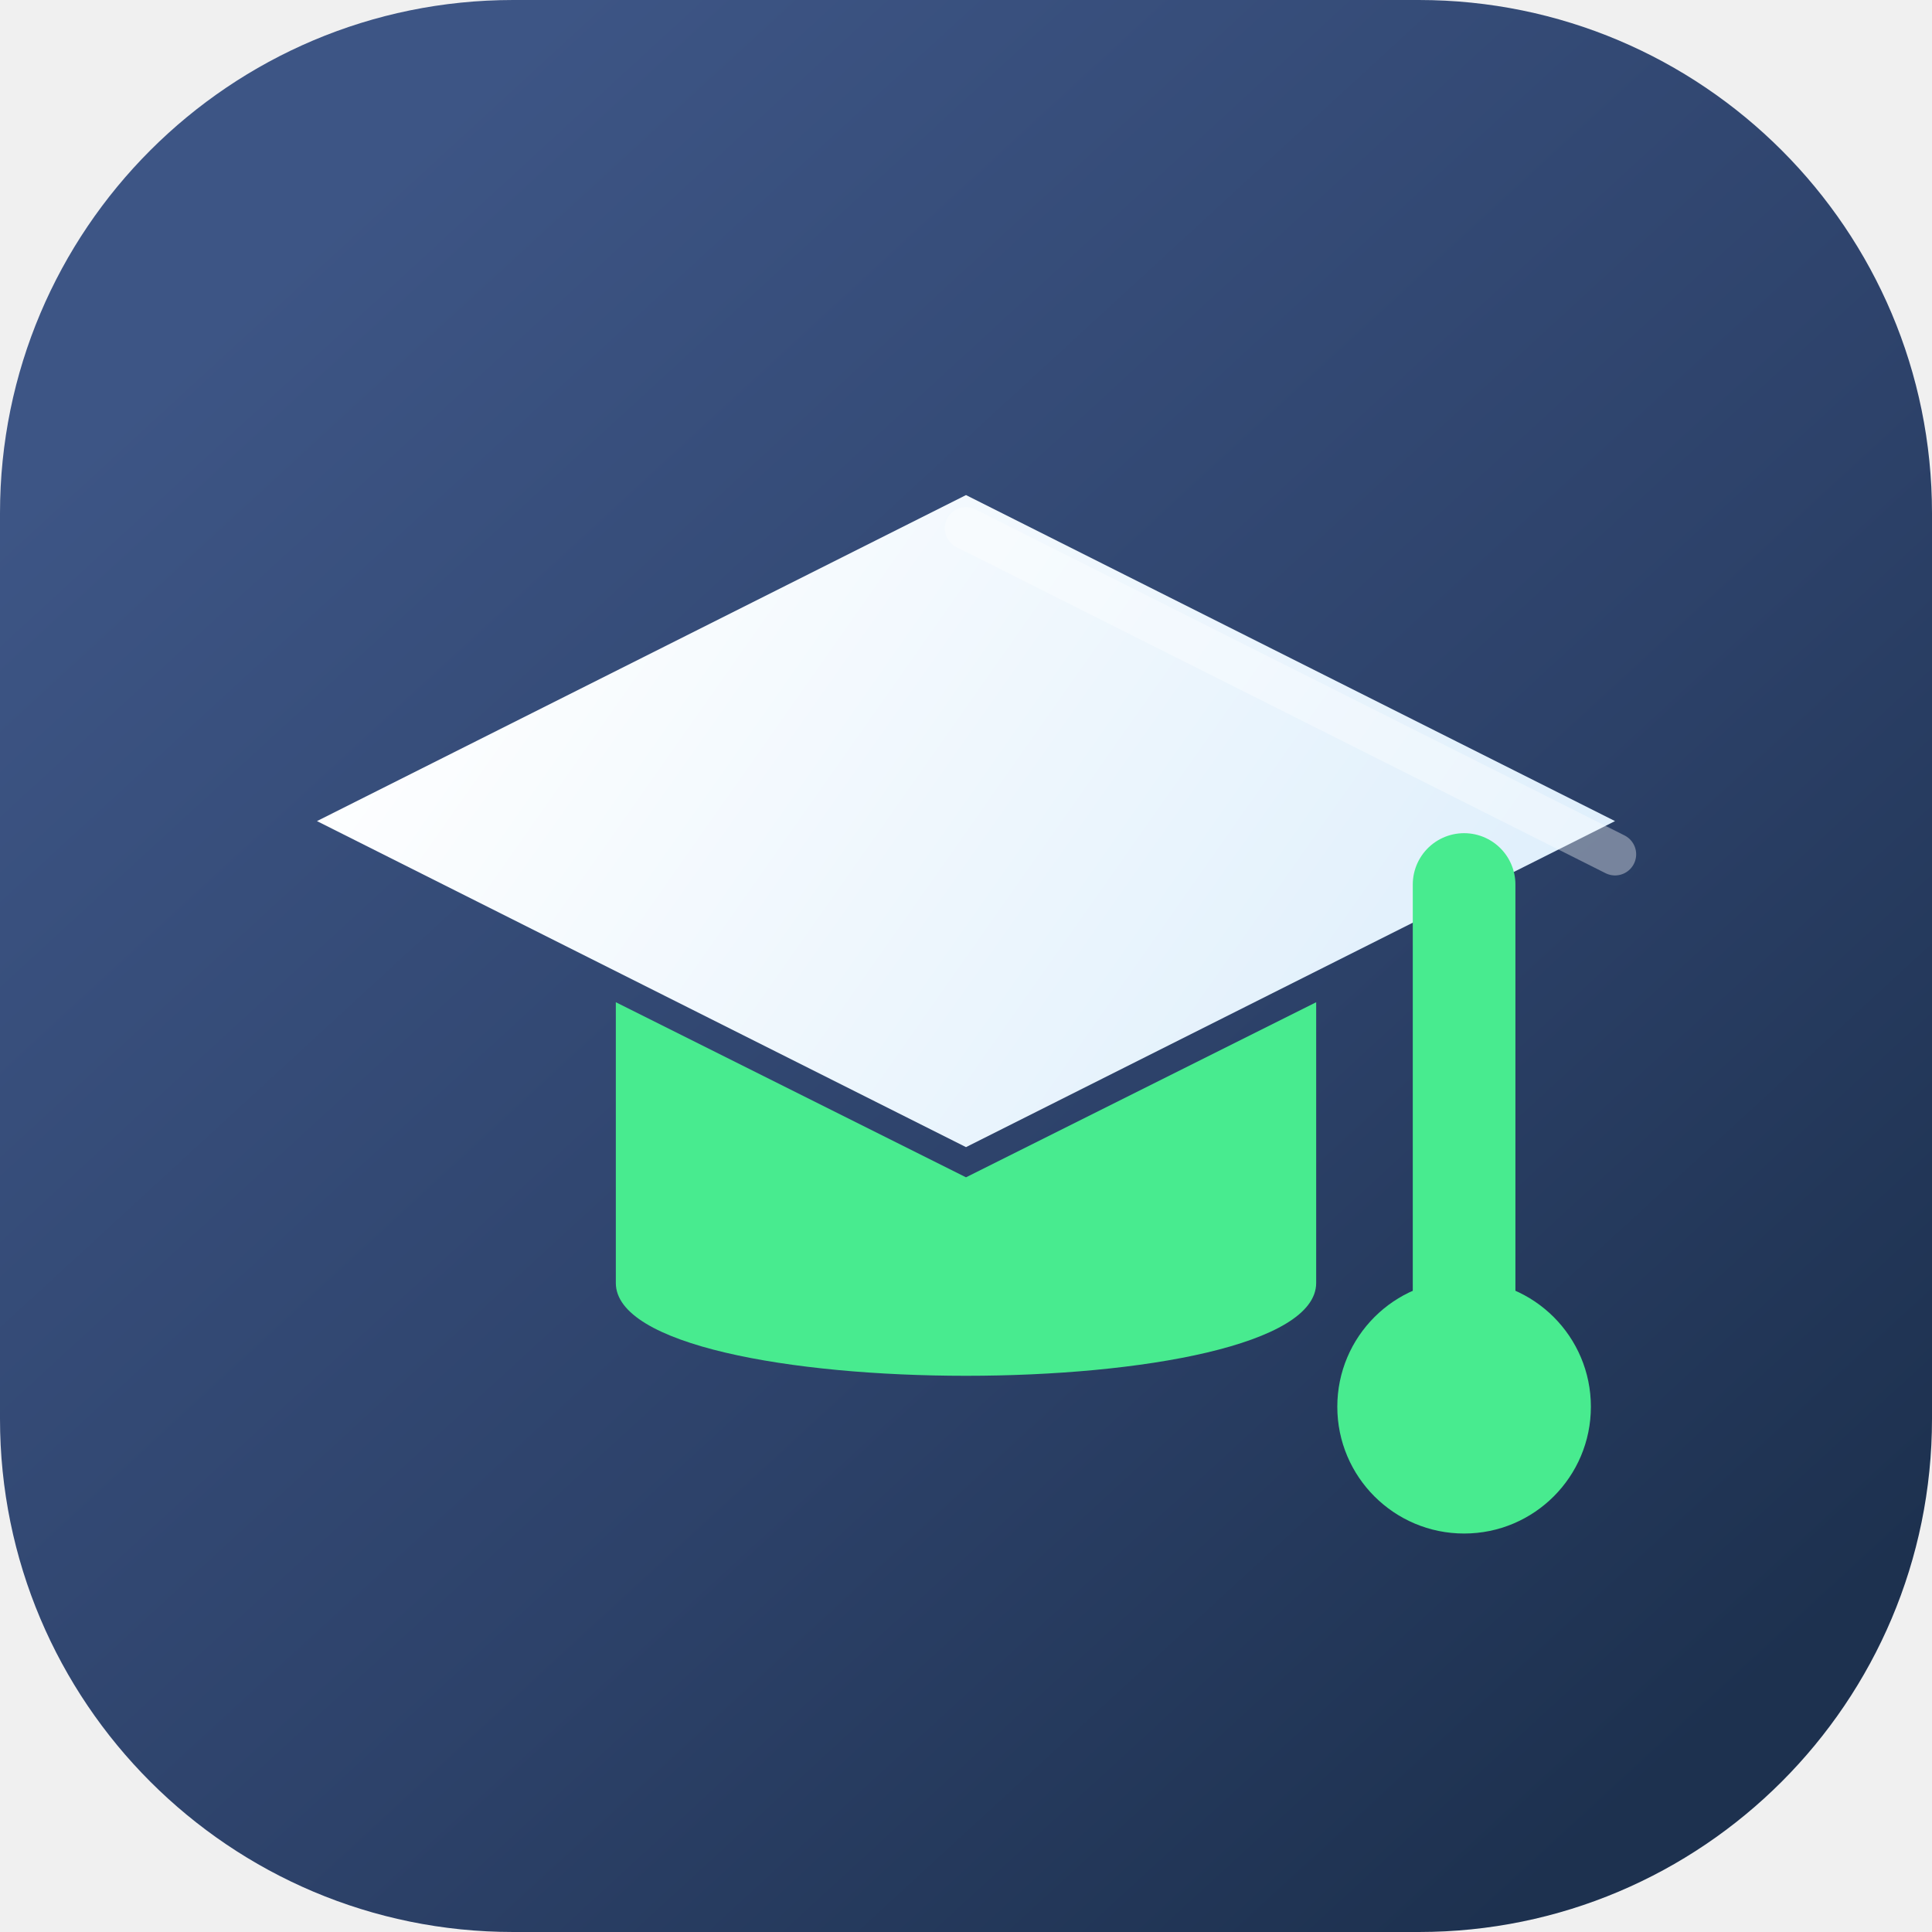
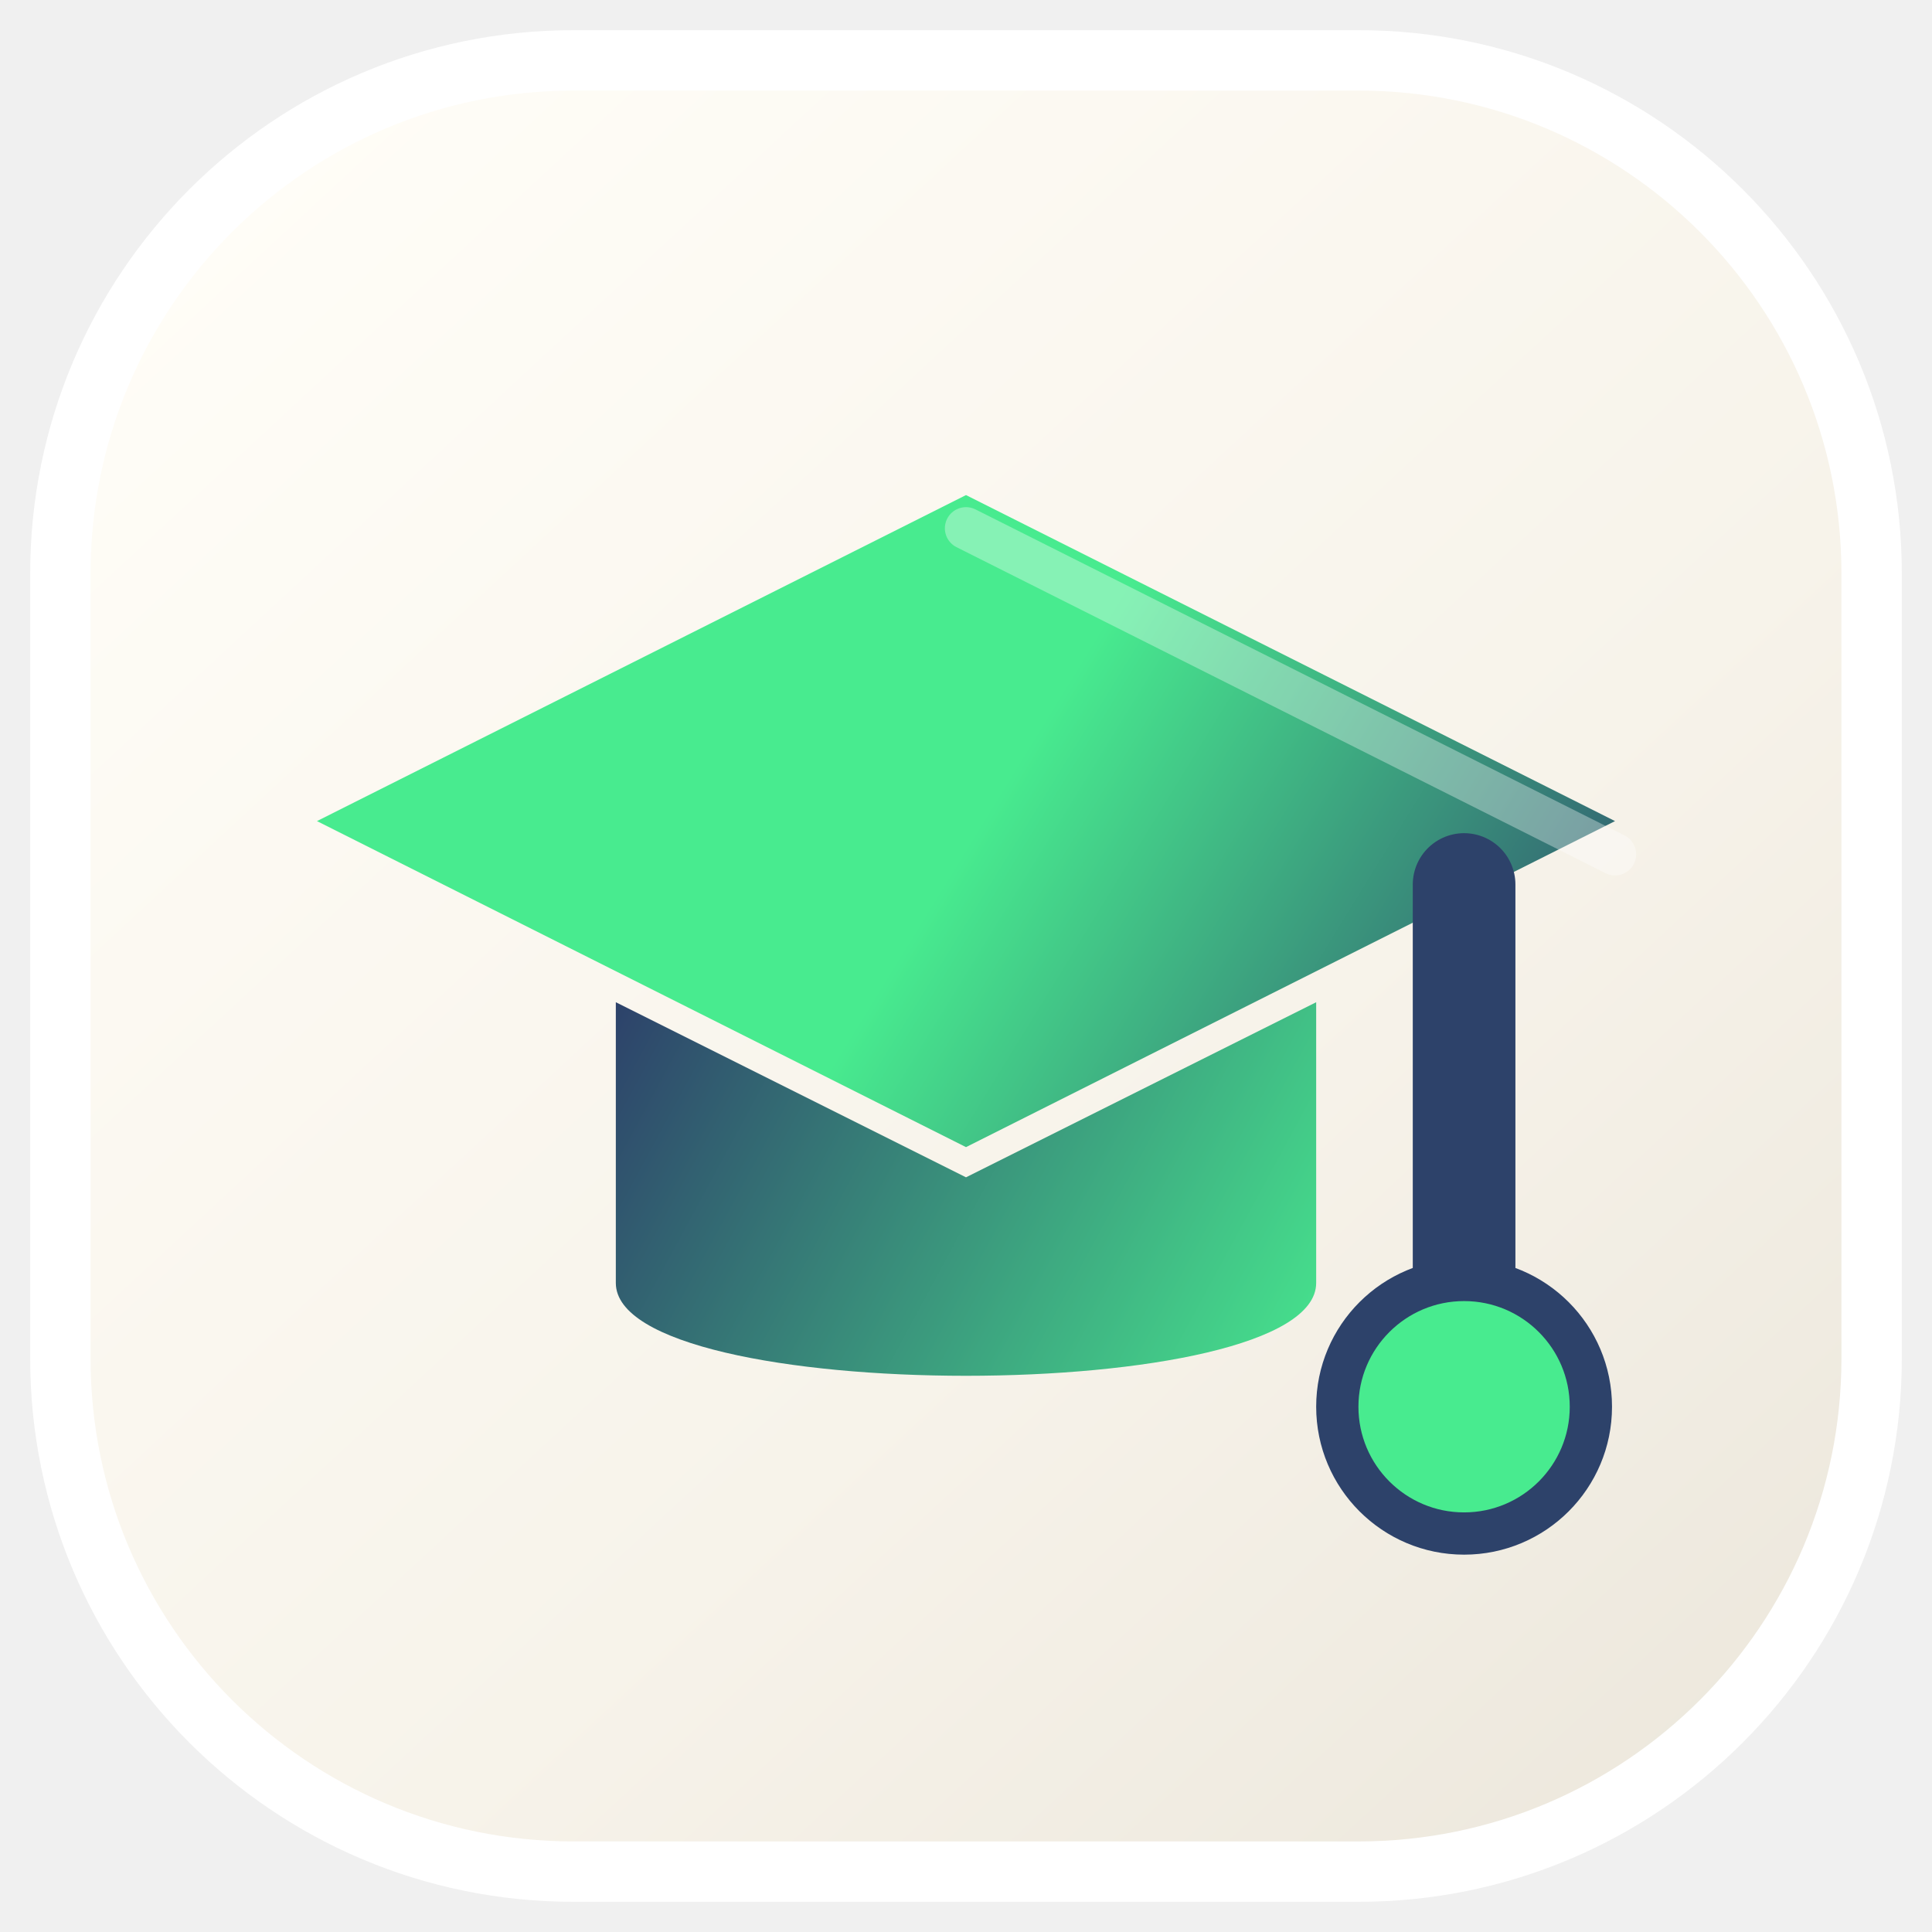
<svg xmlns="http://www.w3.org/2000/svg" viewBox="0 0 64 64" role="img" aria-label="College Outcomes">
  <defs>
-     <linearGradient id="badge" x1="10" y1="8" x2="56" y2="58" gradientUnits="userSpaceOnUse">
-       <stop offset="0" stop-color="#3D5585" />
-       <stop offset="0.58" stop-color="#2D426A" />
-       <stop offset="1" stop-color="#1D314F" />
+     <linearGradient id="badge" x1="8" y1="6" x2="58" y2="60" gradientUnits="userSpaceOnUse">
+       <stop offset="0" stop-color="#FFFDF7" />
+       <stop offset="0.6" stop-color="#F7F3EA" />
+       <stop offset="1" stop-color="#ECE7DC" />
    </linearGradient>
-     <linearGradient id="cap" x1="14" y1="18" x2="51" y2="44" gradientUnits="userSpaceOnUse">
-       <stop offset="0" stop-color="#FFFFFF" />
-       <stop offset="1" stop-color="#D9ECFB" />
+     <linearGradient id="cap" x1="13" y1="17" x2="52" y2="41" gradientUnits="userSpaceOnUse">
+       <stop offset="0" stop-color="#48EB8F" />
+       <stop offset="0.48" stop-color="#48EB8F" />
+       <stop offset="1" stop-color="#2D426A" />
+     </linearGradient>
+     <linearGradient id="band" x1="20" y1="34" x2="44" y2="47" gradientUnits="userSpaceOnUse">
+       <stop offset="0" stop-color="#2D426A" />
+       <stop offset="1" stop-color="#48EB8F" />
    </linearGradient>
  </defs>
-   <rect width="64" height="64" rx="17" fill="url(#badge)" />
+   <rect x="2" y="2" width="60" height="60" rx="17" fill="url(#badge)" stroke="#FFFFFF" stroke-width="2" />
  <path d="M10.5 27.2 32 16.4l21.5 10.8L32 38 10.5 27.2Z" fill="url(#cap)" />
-   <path d="M20.4 33.2v9.3c0 4.1 23.2 4.1 23.2 0v-9.3L32 39l-11.6-5.8Z" fill="#48EB8F" />
-   <path d="M48.5 29.3v13.5" fill="none" stroke="#48EB8F" stroke-width="3.4" stroke-linecap="round" />
-   <circle cx="48.5" cy="46.6" r="4.2" fill="#48EB8F" />
-   <path d="M32 17.5 53.5 28.3" fill="none" stroke="#FFFFFF" stroke-opacity="0.36" stroke-width="1.4" stroke-linecap="round" />
+   <path d="M20.4 33.2v9.3c0 4.1 23.2 4.1 23.2 0v-9.3L32 39l-11.6-5.8Z" fill="url(#band)" />
+   <path d="M48.5 29.3v13.5" fill="none" stroke="#2D426A" stroke-width="3.4" stroke-linecap="round" />
+   <circle cx="48.5" cy="46.6" r="4.2" fill="#48EB8F" stroke="#2D426A" stroke-width="1.4" />
+   <path d="M32 17.5 53.5 28.3" fill="none" stroke="#FFFFFF" stroke-opacity="0.34" stroke-width="1.4" stroke-linecap="round" />
</svg>
